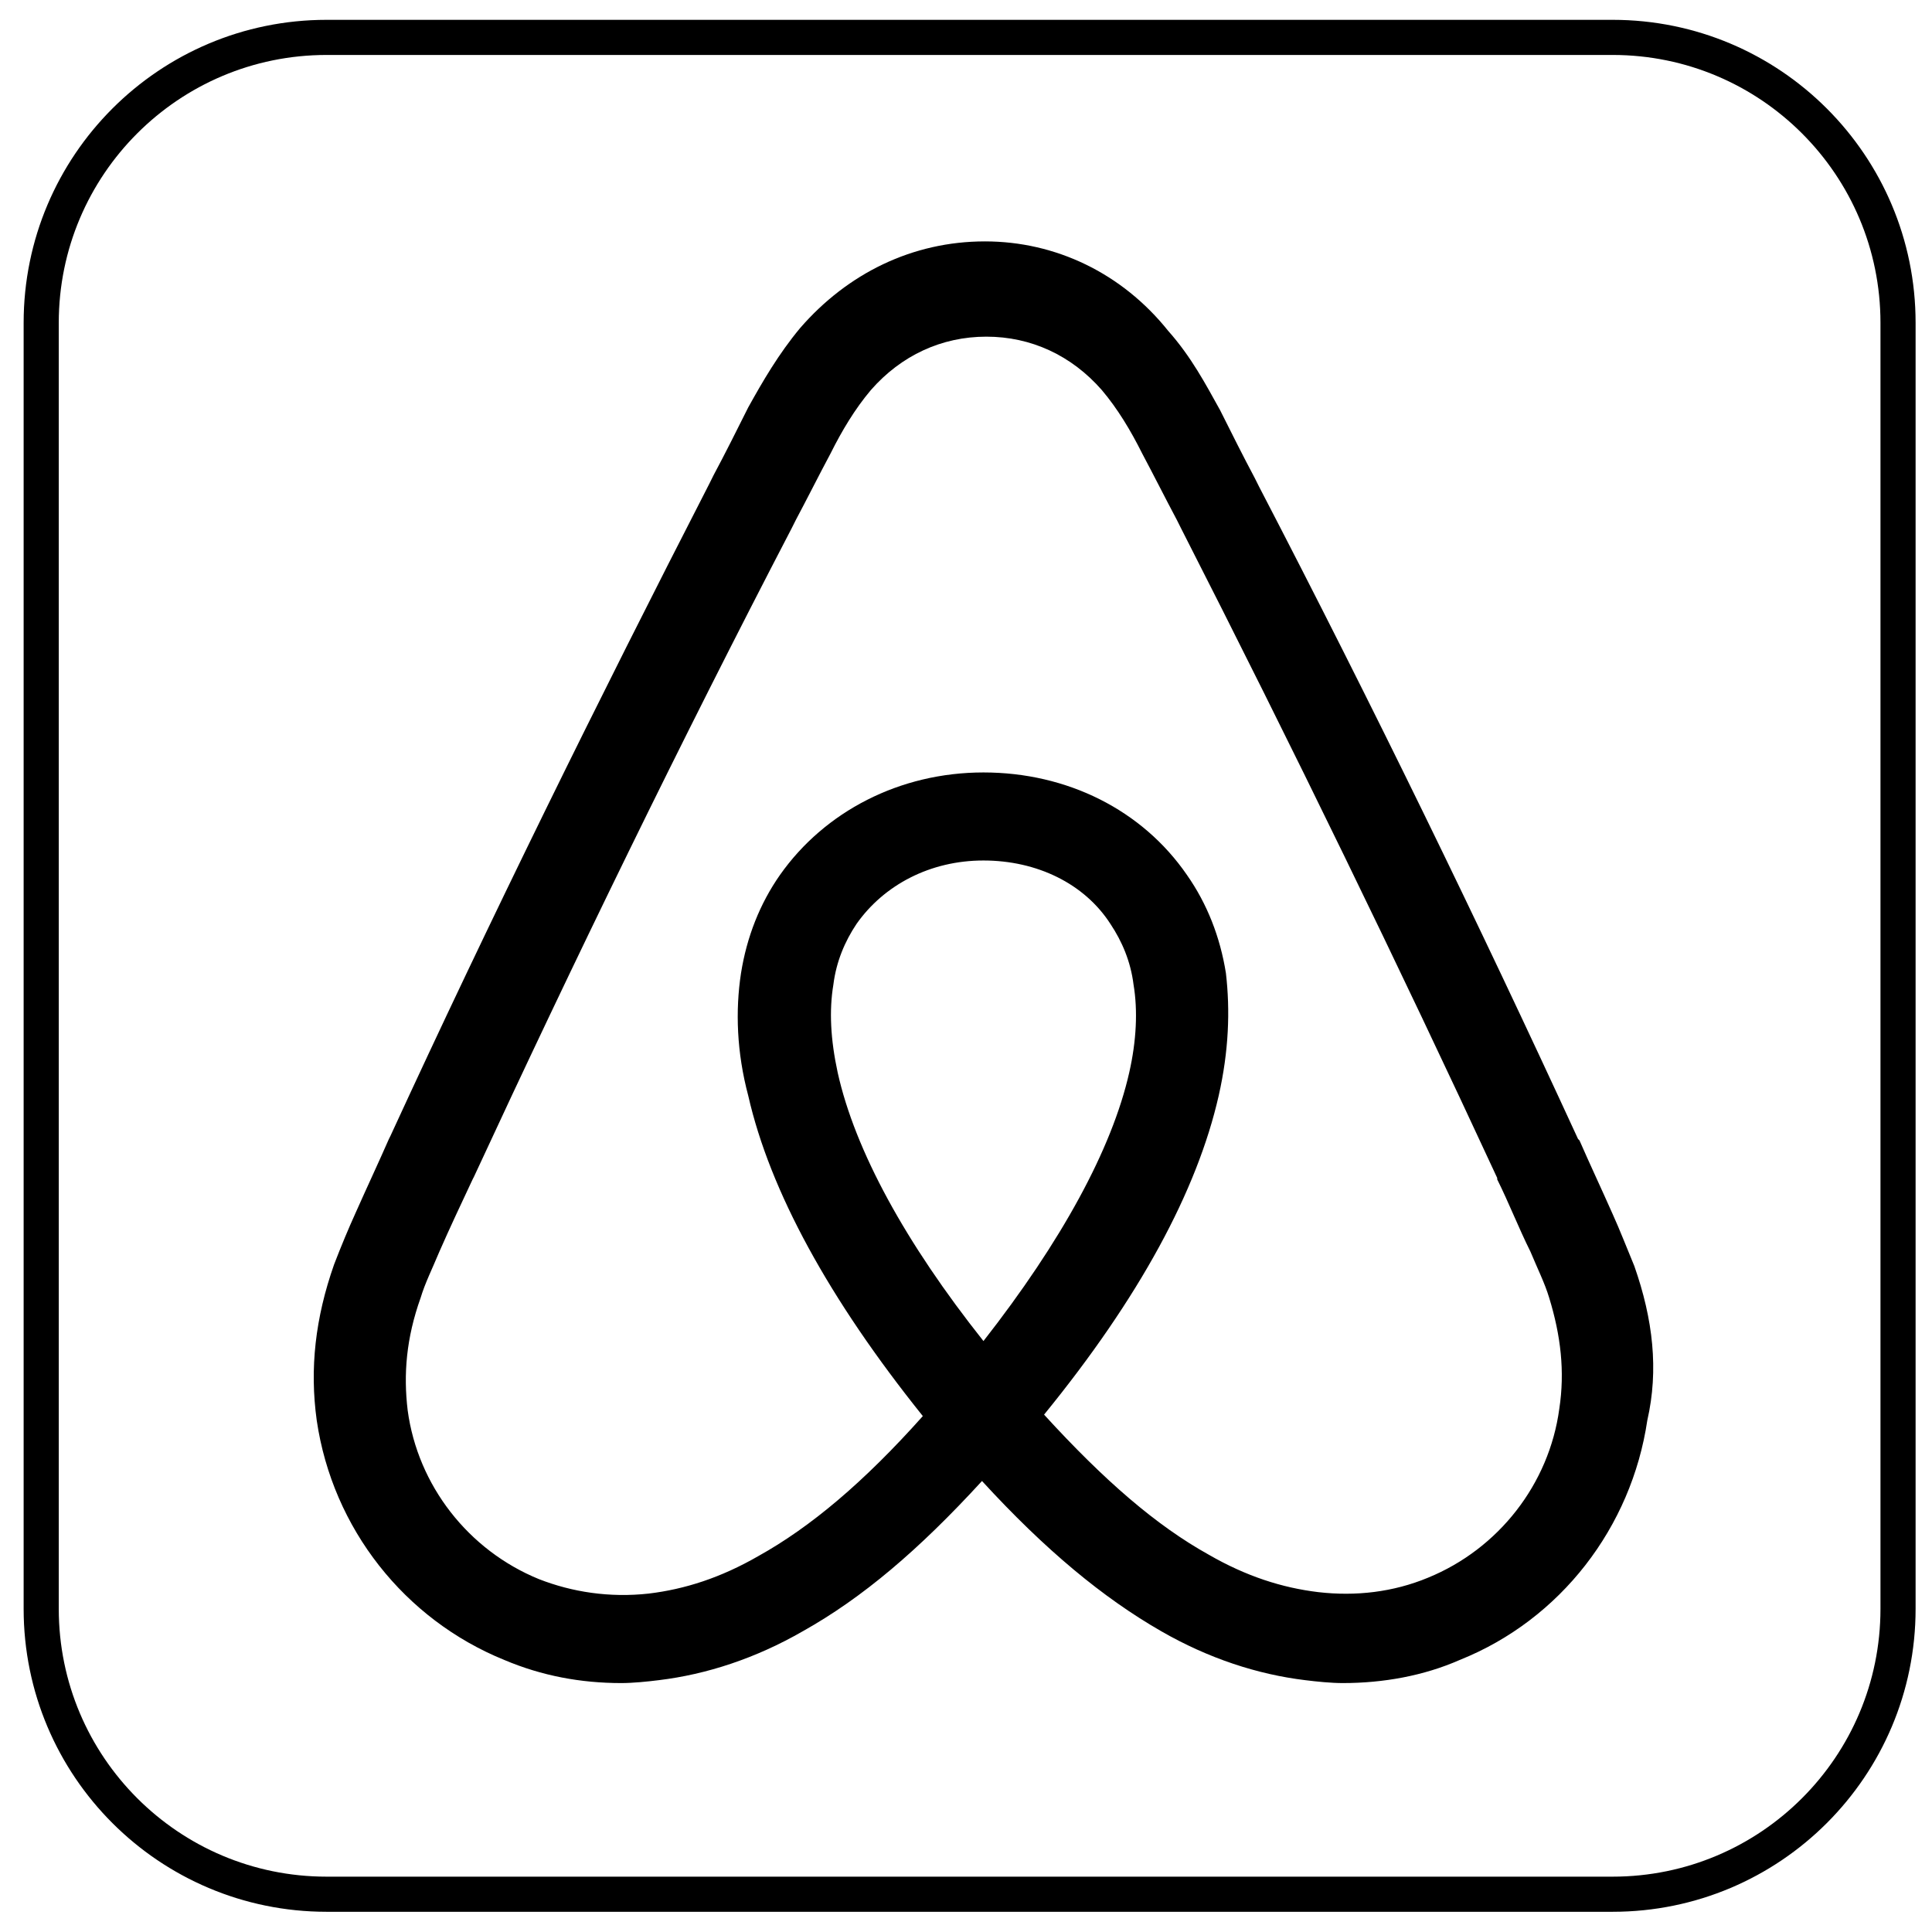
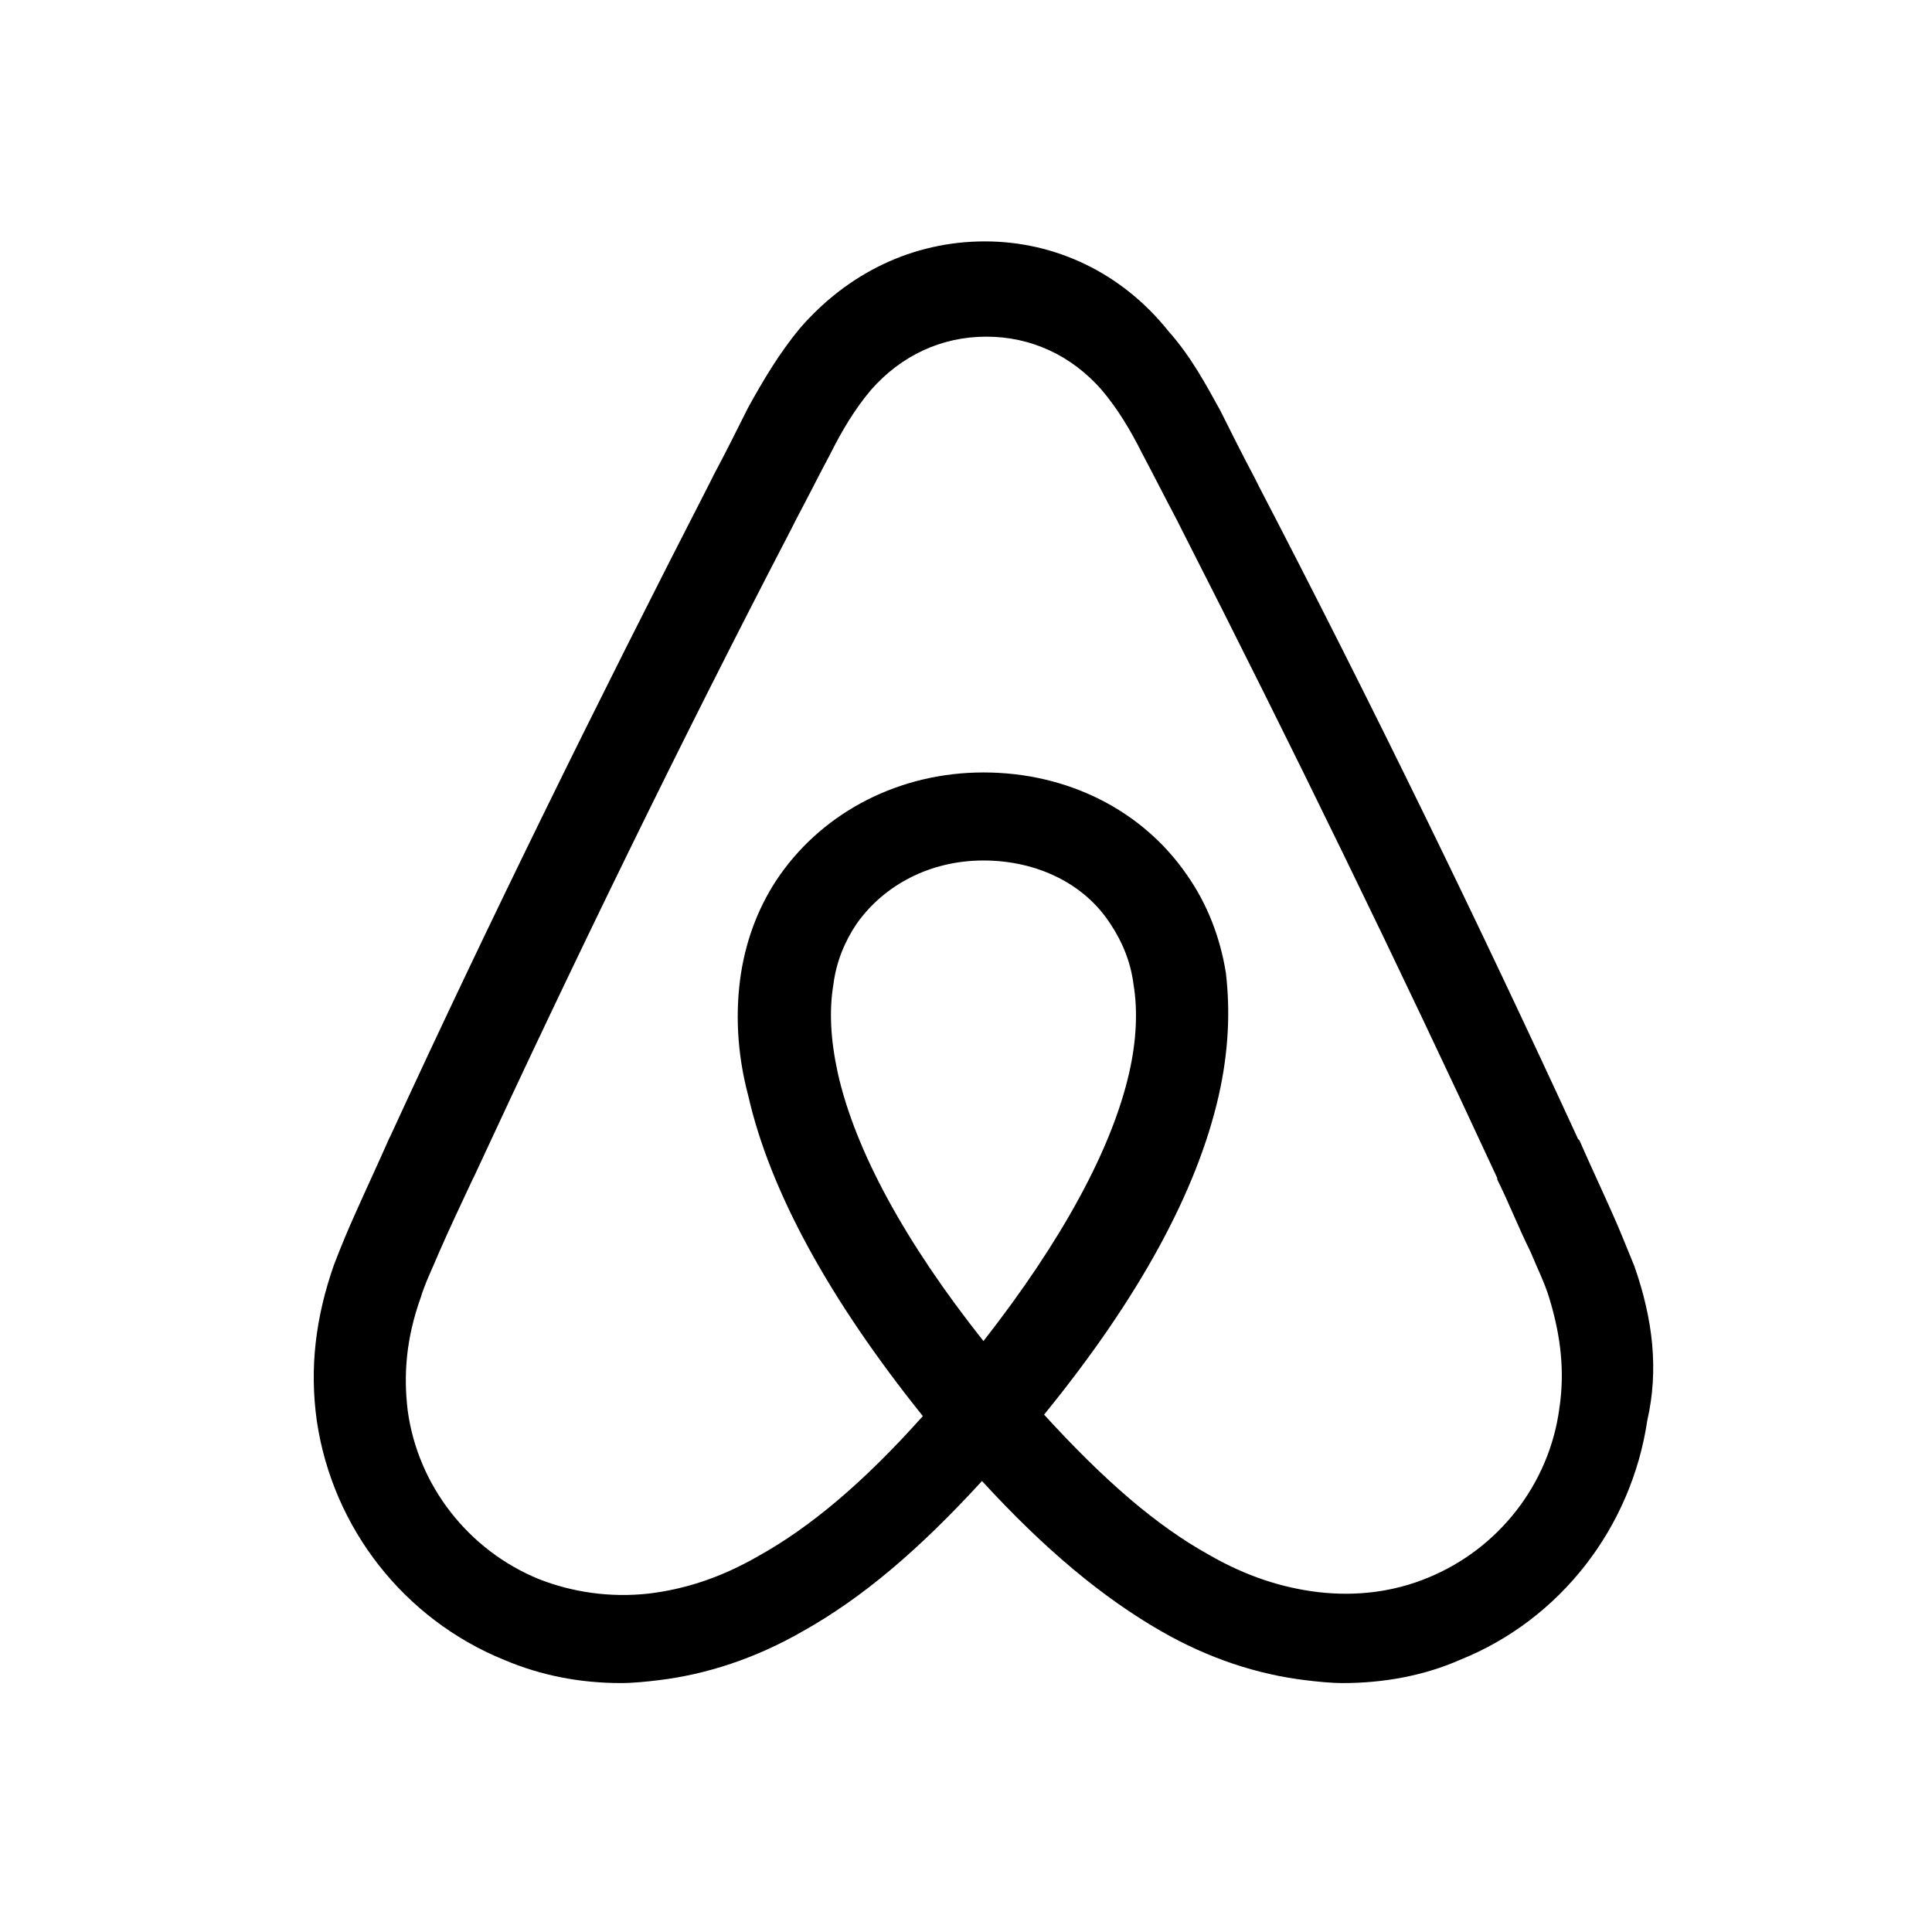
<svg xmlns="http://www.w3.org/2000/svg" version="1.1" id="Layer_1" x="0px" y="0px" viewBox="-8.793 -3.198 110 110" enable-background="new 0 0 320.1 99.9" width="500px" height="500px" style="width: 100%; height: 100%;">
  <path d="M 147.689 31.169 C 147.689 34.127 145.307 36.511 142.349 36.511 C 139.391 36.511 137.007 34.127 137.007 31.169 C 137.007 28.211 139.308 25.828 142.349 25.828 C 145.389 25.91 147.689 28.294 147.689 31.169 Z M 125.667 41.933 C 125.667 42.426 125.667 43.249 125.667 43.249 C 125.667 43.249 123.121 39.96 117.7 39.96 C 108.743 39.96 101.758 46.781 101.758 56.229 C 101.758 65.597 108.661 72.498 117.7 72.498 C 123.203 72.498 125.667 69.129 125.667 69.129 L 125.667 70.527 C 125.667 71.184 126.161 71.678 126.818 71.678 L 133.475 71.678 L 133.475 40.782 C 133.475 40.782 127.394 40.782 126.818 40.782 C 126.161 40.782 125.667 41.359 125.667 41.933 Z M 125.667 61.734 C 124.436 63.541 121.97 65.103 119.013 65.103 C 113.754 65.103 109.729 61.817 109.729 56.229 C 109.729 50.643 113.754 47.357 119.013 47.357 C 121.89 47.357 124.519 48.999 125.667 50.726 L 125.667 61.734 Z M 138.404 40.782 L 146.292 40.782 L 146.292 71.678 L 138.404 71.678 L 138.404 40.782 Z M 256.227 39.96 C 250.806 39.96 248.259 43.249 248.259 43.249 L 248.259 25.91 L 240.371 25.91 L 240.371 71.678 C 240.371 71.678 246.452 71.678 247.026 71.678 C 247.683 71.678 248.176 71.101 248.176 70.527 L 248.176 69.129 L 248.176 69.129 C 248.176 69.129 250.723 72.498 256.147 72.498 C 265.102 72.498 272.086 65.597 272.086 56.229 C 272.086 46.863 265.102 39.96 256.227 39.96 Z M 254.914 65.02 C 251.874 65.02 249.49 63.461 248.259 61.651 L 248.259 50.643 C 249.49 48.999 252.12 47.274 254.914 47.274 C 260.172 47.274 264.198 50.561 264.198 56.147 C 264.198 61.734 260.172 65.02 254.914 65.02 Z M 236.262 53.354 L 236.262 71.758 L 228.375 71.758 L 228.375 54.257 C 228.375 49.164 226.731 47.109 222.294 47.109 C 219.912 47.109 217.446 48.342 215.885 50.15 L 215.885 71.678 L 207.997 71.678 L 207.997 40.782 L 214.243 40.782 C 214.9 40.782 215.393 41.359 215.393 41.933 L 215.393 43.249 C 217.692 40.865 220.733 39.96 223.773 39.96 C 227.225 39.96 230.099 40.948 232.4 42.918 C 235.194 45.219 236.262 48.177 236.262 53.354 Z M 188.854 39.96 C 183.43 39.96 180.883 43.249 180.883 43.249 L 180.883 25.91 L 172.996 25.91 L 172.996 71.678 C 172.996 71.678 179.076 71.678 179.65 71.678 C 180.307 71.678 180.801 71.101 180.801 70.527 L 180.801 69.129 L 180.801 69.129 C 180.801 69.129 183.348 72.498 188.772 72.498 C 197.728 72.498 204.71 65.597 204.71 56.229 C 204.793 46.863 197.81 39.96 188.854 39.96 Z M 187.538 65.02 C 184.498 65.02 182.116 63.461 180.883 61.651 L 180.883 50.643 C 182.116 48.999 184.746 47.274 187.538 47.274 C 192.797 47.274 196.823 50.561 196.823 56.147 C 196.823 61.734 192.797 65.02 187.538 65.02 Z M 166.176 39.96 C 168.559 39.96 169.791 40.371 169.791 40.371 L 169.791 47.685 C 169.791 47.685 163.218 45.467 159.109 50.15 L 159.109 71.758 L 151.221 71.758 L 151.221 40.782 C 151.221 40.782 157.302 40.782 157.876 40.782 C 158.535 40.782 159.027 41.359 159.027 41.933 L 159.027 43.249 C 160.506 41.522 163.711 39.96 166.176 39.96 Z M 84.258 68.883 C 83.847 67.898 83.436 66.83 83.024 65.925 C 82.368 64.446 81.711 63.05 81.137 61.734 L 81.054 61.651 C 75.384 49.327 69.303 36.839 62.895 24.514 L 62.649 24.022 C 61.992 22.788 61.333 21.475 60.676 20.159 C 59.854 18.68 59.034 17.119 57.719 15.64 C 55.089 12.353 51.309 10.546 47.283 10.546 C 43.175 10.546 39.478 12.353 36.766 15.476 C 35.534 16.955 34.631 18.517 33.809 19.996 C 33.152 21.31 32.495 22.625 31.836 23.856 L 31.591 24.349 C 25.264 36.674 19.1 49.164 13.432 61.488 L 13.35 61.651 C 12.774 62.967 12.117 64.364 11.46 65.842 C 11.049 66.747 10.638 67.732 10.227 68.8 C 9.159 71.841 8.831 74.716 9.241 77.676 C 10.144 83.836 14.252 89.013 19.922 91.314 C 22.058 92.218 24.279 92.629 26.578 92.629 C 27.236 92.629 28.056 92.547 28.715 92.464 C 31.425 92.136 34.22 91.231 36.931 89.669 C 40.3 87.779 43.504 85.069 47.118 81.124 C 50.735 85.069 54.021 87.779 57.308 89.669 C 60.02 91.231 62.814 92.136 65.523 92.464 C 66.182 92.547 67.002 92.629 67.661 92.629 C 69.96 92.629 72.261 92.218 74.316 91.314 C 80.067 89.013 84.094 83.754 84.997 77.676 C 85.654 74.799 85.325 71.923 84.258 68.883 Z M 47.201 73.156 C 42.764 67.569 39.889 62.31 38.902 57.872 C 38.493 55.984 38.41 54.339 38.656 52.861 C 38.821 51.546 39.313 50.395 39.971 49.41 C 41.531 47.192 44.16 45.795 47.201 45.795 C 50.241 45.795 52.953 47.109 54.432 49.41 C 55.089 50.395 55.583 51.546 55.746 52.861 C 55.994 54.339 55.911 56.064 55.5 57.872 C 54.515 62.228 51.638 67.487 47.201 73.156 Z M 79.986 77.017 C 79.41 81.29 76.535 84.987 72.509 86.631 C 70.536 87.451 68.4 87.699 66.263 87.451 C 64.209 87.205 62.155 86.548 60.02 85.315 C 57.062 83.671 54.104 81.124 50.652 77.345 C 56.076 70.69 59.363 64.609 60.594 59.187 C 61.17 56.64 61.253 54.339 61.005 52.204 C 60.676 50.15 59.937 48.26 58.786 46.617 C 56.24 42.918 51.968 40.782 47.201 40.782 C 42.436 40.782 38.162 43.001 35.616 46.617 C 34.466 48.26 33.726 50.15 33.398 52.204 C 33.069 54.339 33.152 56.723 33.809 59.187 C 35.042 64.609 38.41 70.773 43.749 77.428 C 40.38 81.207 37.342 83.754 34.385 85.398 C 32.247 86.631 30.194 87.288 28.139 87.534 C 25.921 87.779 23.785 87.451 21.895 86.712 C 17.869 85.069 14.992 81.372 14.418 77.1 C 14.172 75.046 14.335 72.991 15.157 70.69 C 15.403 69.868 15.814 69.048 16.225 68.061 C 16.801 66.747 17.458 65.349 18.115 63.952 L 18.198 63.789 C 23.868 51.546 29.946 39.058 36.273 26.896 L 36.52 26.404 C 37.177 25.171 37.834 23.856 38.493 22.625 C 39.149 21.31 39.889 20.078 40.792 19.009 C 42.518 17.038 44.819 15.97 47.366 15.97 C 49.913 15.97 52.214 17.038 53.939 19.009 C 54.843 20.078 55.583 21.31 56.24 22.625 C 56.896 23.856 57.555 25.171 58.212 26.404 L 58.458 26.896 C 61.609 33.076 64.721 39.319 67.756 45.562 C 70.737 51.686 73.644 57.808 76.452 63.87 L 76.452 63.952 C 77.109 65.268 77.685 66.747 78.342 68.061 C 78.753 69.048 79.164 69.868 79.41 70.69 C 80.067 72.826 80.314 74.881 79.986 77.017 Z" />
-   <rect class="cls-2" x="-6.447" y="-1.069" width="105.72" height="105.72" rx="16.25" ry="16.25" style="fill: none; stroke: rgb(0, 0, 0); stroke-miterlimit: 10; stroke-width: 2;" />
</svg>
